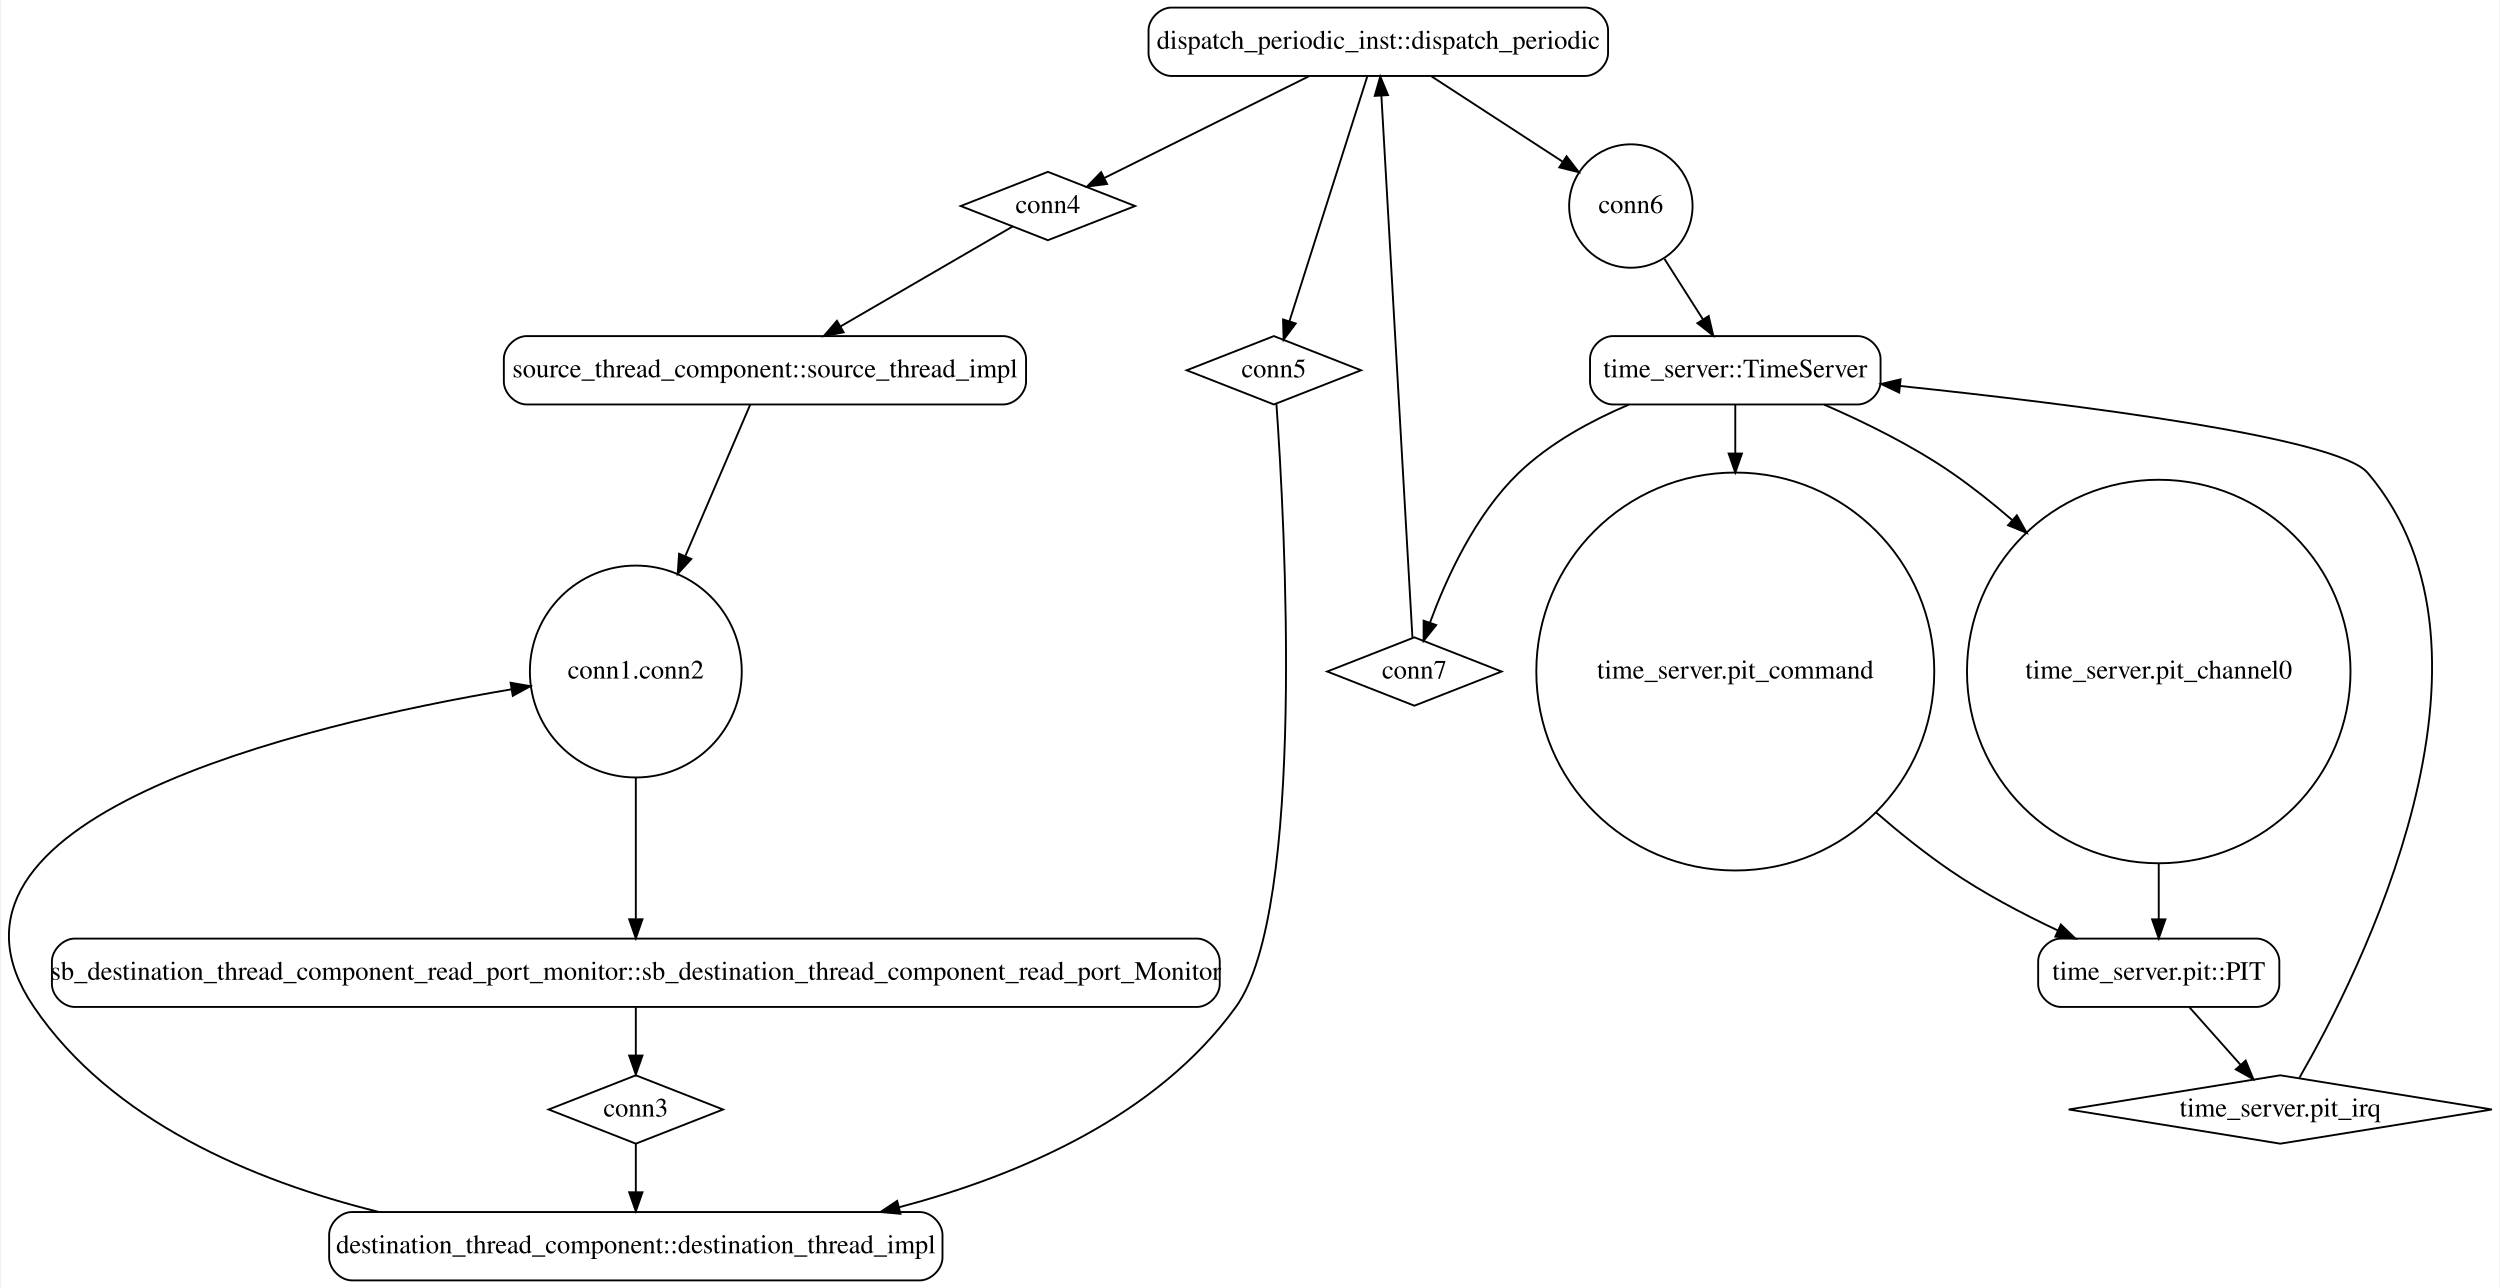
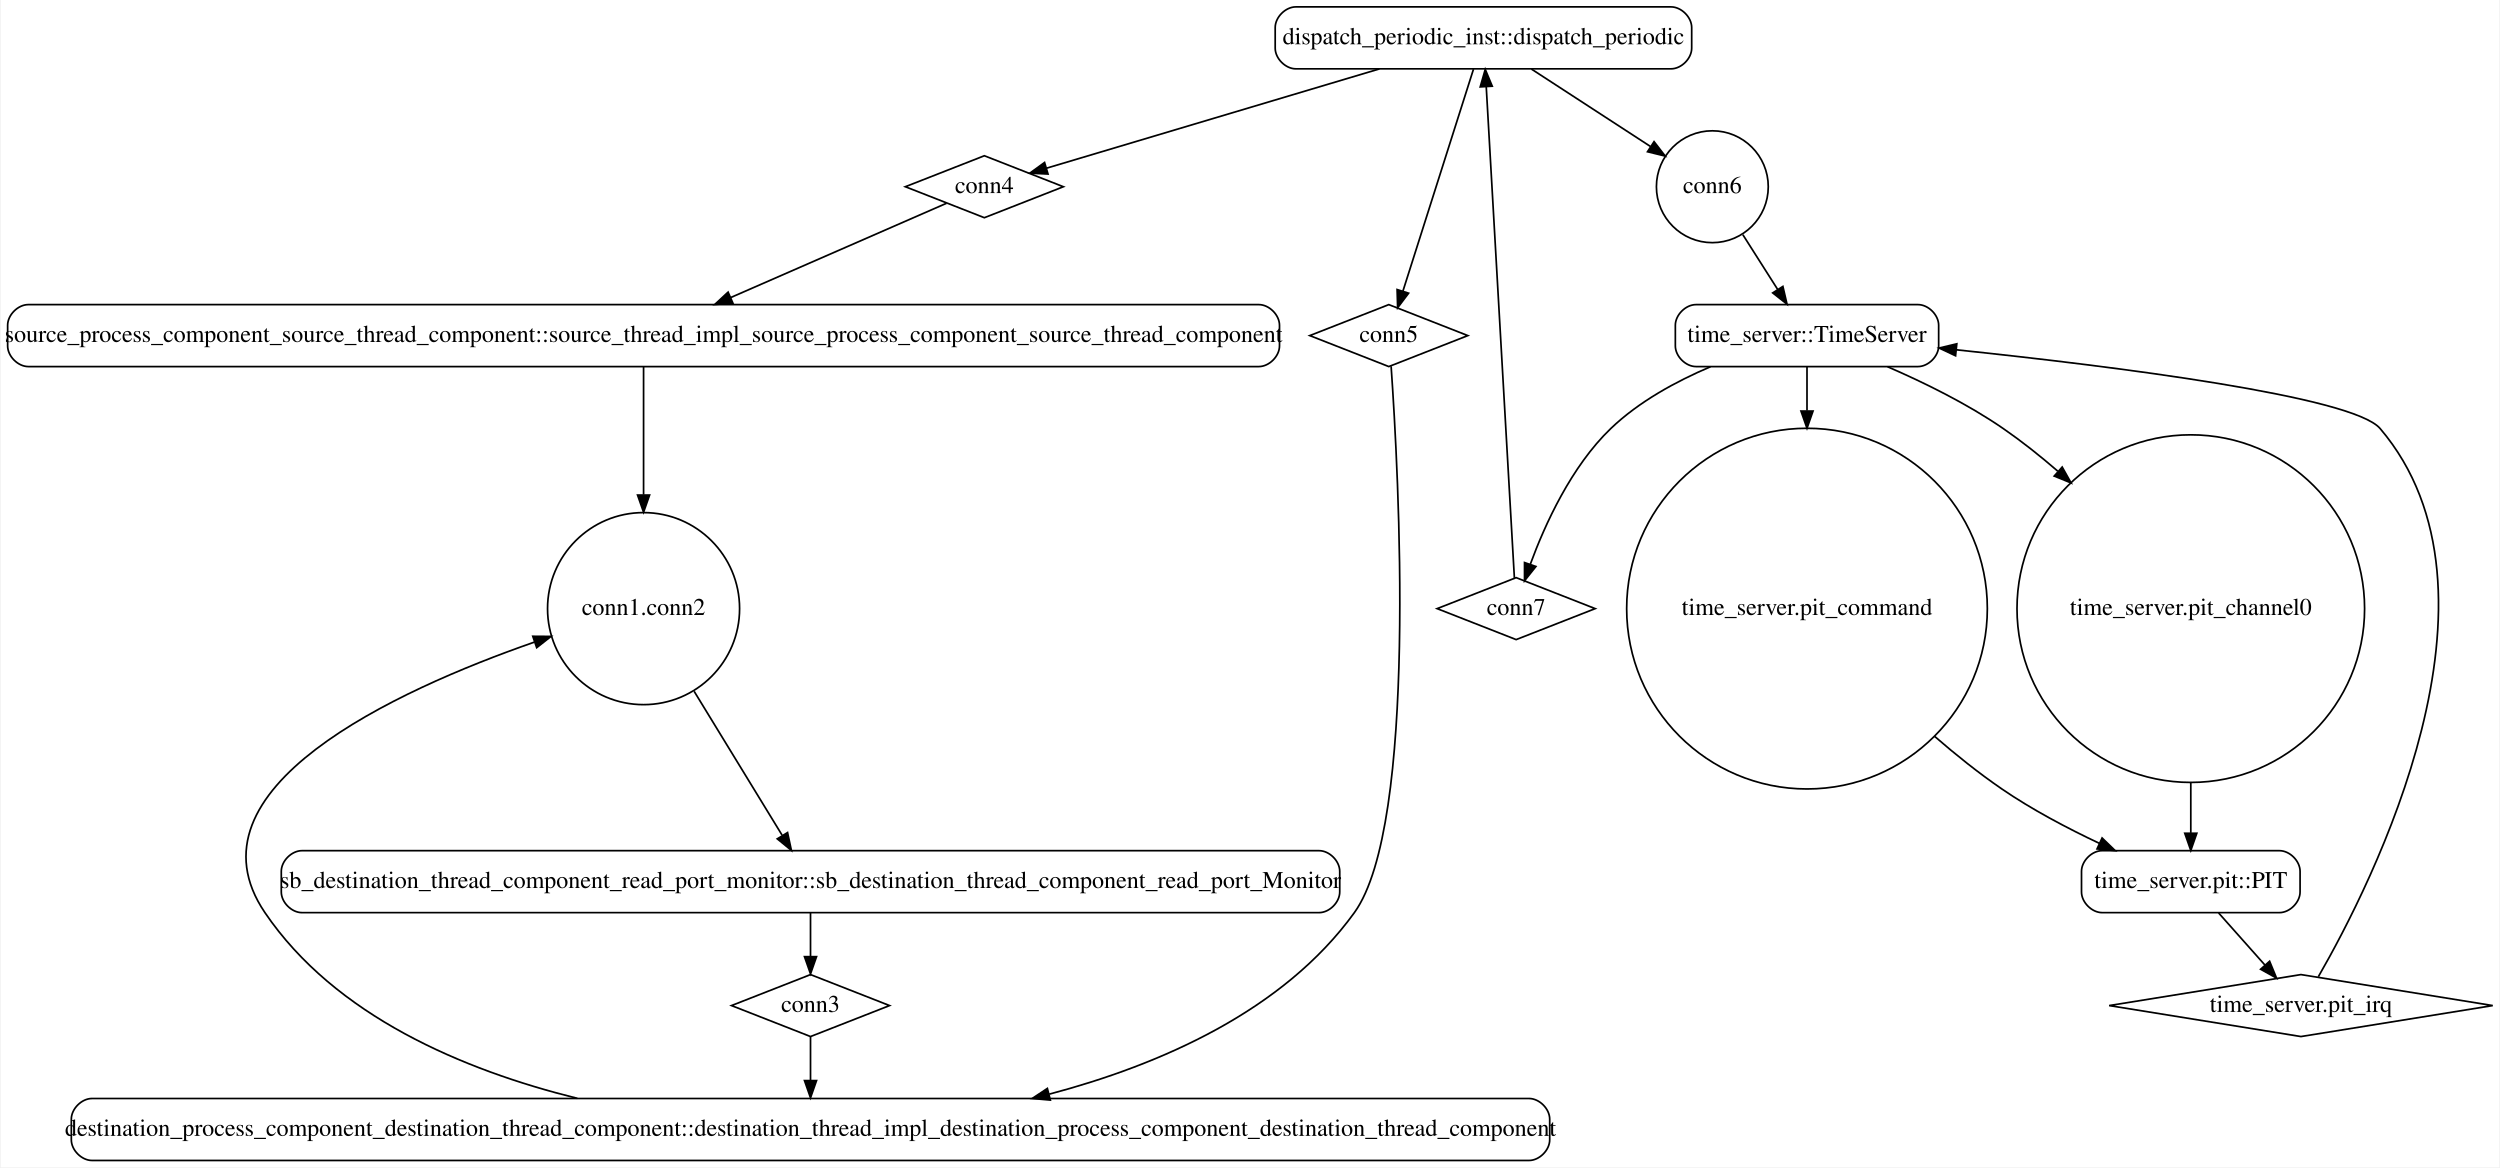
- <svg xmlns="http://www.w3.org/2000/svg" width="1316pt" height="678pt" viewBox="0.00 0.00 1315.56 678.28">
+ <svg xmlns="http://www.w3.org/2000/svg" width="1452pt" height="678pt" viewBox="0.00 0.00 1451.72 678.28">
  <g id="graph0" class="graph" transform="scale(1 1) rotate(0) translate(4 674.2757)">
-     <polygon fill="#ffffff" stroke="transparent" points="-4,4 -4,-674.276 1311.56,-674.276 1311.56,4 -4,4" />
+     <polygon fill="#ffffff" stroke="transparent" points="-4,4 -4,-674.276 1447.718,-674.276 1447.718,4 -4,4" />
    <g id="node1" class="node">
-       <path fill="none" stroke="#000000" d="M523.842,-497.281C523.842,-497.281 272.842,-497.281 272.842,-497.281 266.842,-497.281 260.842,-491.281 260.842,-485.281 260.842,-485.281 260.842,-473.281 260.842,-473.281 260.842,-467.281 266.842,-461.281 272.842,-461.281 272.842,-461.281 523.842,-461.281 523.842,-461.281 529.842,-461.281 535.842,-467.281 535.842,-473.281 535.842,-473.281 535.842,-485.281 535.842,-485.281 535.842,-491.281 529.842,-497.281 523.842,-497.281" />
-       <text text-anchor="middle" x="398.342" y="-475.581" font-family="Times,serif" font-size="14.00" fill="#000000">source_thread_component::source_thread_impl</text>
+       <path fill="none" stroke="#000000" d="M727,-497.281C727,-497.281 12,-497.281 12,-497.281 6,-497.281 0,-491.281 0,-485.281 0,-485.281 0,-473.281 0,-473.281 0,-467.281 6,-461.281 12,-461.281 12,-461.281 727,-461.281 727,-461.281 733,-461.281 739,-467.281 739,-473.281 739,-473.281 739,-485.281 739,-485.281 739,-491.281 733,-497.281 727,-497.281" />
+       <text text-anchor="middle" x="369.5" y="-475.581" font-family="Times,serif" font-size="14.00" fill="#000000">source_process_component_source_thread_component::source_thread_impl_source_process_component_source_thread_component</text>
    </g>
    <g id="node15" class="node">
-       <ellipse fill="none" stroke="#000000" cx="330.342" cy="-320.641" rx="55.79" ry="55.79" />
-       <text text-anchor="middle" x="330.342" y="-316.941" font-family="Times,serif" font-size="14.00" fill="#000000">conn1.conn2</text>
+       <ellipse fill="none" stroke="#000000" cx="369.5" cy="-320.641" rx="55.79" ry="55.79" />
+       <text text-anchor="middle" x="369.5" y="-316.941" font-family="Times,serif" font-size="14.00" fill="#000000">conn1.conn2</text>
    </g>
    <g id="edge18" class="edge">
-       <path fill="none" stroke="#000000" d="M390.542,-461.083C382.236,-441.706 368.638,-409.982 356.465,-381.583" />
-       <polygon fill="#000000" stroke="#000000" points="359.558,-379.915 352.401,-372.102 353.124,-382.672 359.558,-379.915" />
+       <path fill="none" stroke="#000000" d="M369.5,-461.083C369.5,-442.897 369.5,-413.835 369.5,-386.853" />
+       <polygon fill="#000000" stroke="#000000" points="373,-386.641 369.5,-376.641 366,-386.641 373,-386.641" />
    </g>
    <g id="node2" class="node">
-       <path fill="none" stroke="#000000" d="M625.842,-180C625.842,-180 34.842,-180 34.842,-180 28.842,-180 22.842,-174 22.842,-168 22.842,-168 22.842,-156 22.842,-156 22.842,-150 28.842,-144 34.842,-144 34.842,-144 625.842,-144 625.842,-144 631.842,-144 637.842,-150 637.842,-156 637.842,-156 637.842,-168 637.842,-168 637.842,-174 631.842,-180 625.842,-180" />
-       <text text-anchor="middle" x="330.342" y="-158.3" font-family="Times,serif" font-size="14.00" fill="#000000">sb_destination_thread_component_read_port_monitor::sb_destination_thread_component_read_port_Monitor</text>
+       <path fill="none" stroke="#000000" d="M762,-180C762,-180 171,-180 171,-180 165,-180 159,-174 159,-168 159,-168 159,-156 159,-156 159,-150 165,-144 171,-144 171,-144 762,-144 762,-144 768,-144 774,-150 774,-156 774,-156 774,-168 774,-168 774,-174 768,-180 762,-180" />
+       <text text-anchor="middle" x="466.5" y="-158.3" font-family="Times,serif" font-size="14.00" fill="#000000">sb_destination_thread_component_read_port_monitor::sb_destination_thread_component_read_port_Monitor</text>
    </g>
    <g id="node7" class="node">
-       <polygon fill="none" stroke="#000000" points="330.342,-108 284.426,-90 330.342,-72 376.258,-90 330.342,-108" />
-       <text text-anchor="middle" x="330.342" y="-86.3" font-family="Times,serif" font-size="14.00" fill="#000000">conn3</text>
+       <polygon fill="none" stroke="#000000" points="466.5,-108 420.584,-90 466.5,-72 512.416,-90 466.5,-108" />
+       <text text-anchor="middle" x="466.5" y="-86.3" font-family="Times,serif" font-size="14.00" fill="#000000">conn3</text>
    </g>
    <g id="edge1" class="edge">
-       <path fill="none" stroke="#000000" d="M330.342,-143.831C330.342,-136.131 330.342,-126.974 330.342,-118.417" />
-       <polygon fill="#000000" stroke="#000000" points="333.842,-118.413 330.342,-108.413 326.842,-118.413 333.842,-118.413" />
+       <path fill="none" stroke="#000000" d="M466.5,-143.831C466.5,-136.131 466.5,-126.974 466.5,-118.417" />
+       <polygon fill="#000000" stroke="#000000" points="470,-118.413 466.5,-108.413 463,-118.413 470,-118.413" />
    </g>
    <g id="node3" class="node">
-       <path fill="none" stroke="#000000" d="M479.842,-36C479.842,-36 180.842,-36 180.842,-36 174.842,-36 168.842,-30 168.842,-24 168.842,-24 168.842,-12 168.842,-12 168.842,-6 174.842,0 180.842,0 180.842,0 479.842,0 479.842,0 485.842,0 491.842,-6 491.842,-12 491.842,-12 491.842,-24 491.842,-24 491.842,-30 485.842,-36 479.842,-36" />
-       <text text-anchor="middle" x="330.342" y="-14.3" font-family="Times,serif" font-size="14.00" fill="#000000">destination_thread_component::destination_thread_impl</text>
+       <path fill="none" stroke="#000000" d="M884,-36C884,-36 49,-36 49,-36 43,-36 37,-30 37,-24 37,-24 37,-12 37,-12 37,-6 43,0 49,0 49,0 884,0 884,0 890,0 896,-6 896,-12 896,-12 896,-24 896,-24 896,-30 890,-36 884,-36" />
+       <text text-anchor="middle" x="466.5" y="-14.3" font-family="Times,serif" font-size="14.00" fill="#000000">destination_process_component_destination_thread_component::destination_thread_impl_destination_process_component_destination_thread_component</text>
    </g>
    <g id="edge17" class="edge">
-       <path fill="none" stroke="#000000" d="M194.868,-36.083C128.416,-52.539 54.08,-83.97 13.342,-144 -53.899,-243.084 153.445,-292.408 264.71,-311.243" />
-       <polygon fill="#000000" stroke="#000000" points="264.401,-314.739 274.838,-312.918 265.543,-307.833 264.401,-314.739" />
+       <path fill="none" stroke="#000000" d="M331.026,-36.083C264.574,-52.539 190.238,-83.97 149.5,-144 100.736,-215.858 225.033,-272.907 306.072,-301.194" />
+       <polygon fill="#000000" stroke="#000000" points="305.132,-304.571 315.726,-304.5 307.399,-297.949 305.132,-304.571" />
    </g>
    <g id="node4" class="node">
-       <path fill="none" stroke="#000000" d="M830.342,-670.276C830.342,-670.276 612.342,-670.276 612.342,-670.276 606.342,-670.276 600.342,-664.276 600.342,-658.276 600.342,-658.276 600.342,-646.276 600.342,-646.276 600.342,-640.276 606.342,-634.276 612.342,-634.276 612.342,-634.276 830.342,-634.276 830.342,-634.276 836.342,-634.276 842.342,-640.276 842.342,-646.276 842.342,-646.276 842.342,-658.276 842.342,-658.276 842.342,-664.276 836.342,-670.276 830.342,-670.276" />
-       <text text-anchor="middle" x="721.342" y="-648.576" font-family="Times,serif" font-size="14.00" fill="#000000">dispatch_periodic_inst::dispatch_periodic</text>
+       <path fill="none" stroke="#000000" d="M966.5,-670.276C966.5,-670.276 748.5,-670.276 748.5,-670.276 742.5,-670.276 736.5,-664.276 736.5,-658.276 736.5,-658.276 736.5,-646.276 736.5,-646.276 736.5,-640.276 742.5,-634.276 748.5,-634.276 748.5,-634.276 966.5,-634.276 966.5,-634.276 972.5,-634.276 978.5,-640.276 978.5,-646.276 978.5,-646.276 978.5,-658.276 978.5,-658.276 978.5,-664.276 972.5,-670.276 966.5,-670.276" />
+       <text text-anchor="middle" x="857.5" y="-648.576" font-family="Times,serif" font-size="14.00" fill="#000000">dispatch_periodic_inst::dispatch_periodic</text>
    </g>
    <g id="node8" class="node">
-       <polygon fill="none" stroke="#000000" points="547.342,-583.779 501.426,-565.779 547.342,-547.779 593.258,-565.779 547.342,-583.779" />
-       <text text-anchor="middle" x="547.342" y="-562.078" font-family="Times,serif" font-size="14.00" fill="#000000">conn4</text>
+       <polygon fill="none" stroke="#000000" points="567.5,-583.779 521.584,-565.779 567.5,-547.779 613.416,-565.779 567.5,-583.779" />
+       <text text-anchor="middle" x="567.5" y="-562.078" font-family="Times,serif" font-size="14.00" fill="#000000">conn4</text>
    </g>
    <g id="edge3" class="edge">
-       <path fill="none" stroke="#000000" d="M684.866,-634.143C652.854,-618.23 606.876,-595.373 577.058,-580.551" />
-       <polygon fill="#000000" stroke="#000000" points="578.496,-577.357 567.983,-576.039 575.38,-583.625 578.496,-577.357" />
+       <path fill="none" stroke="#000000" d="M797.059,-634.248C738.634,-616.822 652.055,-590.998 603.639,-576.558" />
+       <polygon fill="#000000" stroke="#000000" points="604.494,-573.16 593.91,-573.656 602.493,-579.868 604.494,-573.16" />
    </g>
    <g id="node9" class="node">
-       <polygon fill="none" stroke="#000000" points="666.342,-497.281 620.427,-479.281 666.342,-461.281 712.258,-479.281 666.342,-497.281" />
-       <text text-anchor="middle" x="666.342" y="-475.581" font-family="Times,serif" font-size="14.00" fill="#000000">conn5</text>
+       <polygon fill="none" stroke="#000000" points="802.5,-497.281 756.584,-479.281 802.5,-461.281 848.416,-479.281 802.5,-497.281" />
+       <text text-anchor="middle" x="802.5" y="-475.581" font-family="Times,serif" font-size="14.00" fill="#000000">conn5</text>
    </g>
    <g id="edge5" class="edge">
-       <path fill="none" stroke="#000000" d="M715.56,-634.089C705.745,-603.218 685.797,-540.472 674.543,-505.076" />
-       <polygon fill="#000000" stroke="#000000" points="677.848,-503.92 671.483,-495.45 671.177,-506.041 677.848,-503.92" />
+       <path fill="none" stroke="#000000" d="M851.718,-634.089C841.903,-603.218 821.954,-540.472 810.701,-505.076" />
+       <polygon fill="#000000" stroke="#000000" points="814.006,-503.92 807.64,-495.45 807.335,-506.041 814.006,-503.92" />
    </g>
    <g id="node10" class="node">
-       <ellipse fill="none" stroke="#000000" cx="854.342" cy="-565.779" rx="32.494" ry="32.494" />
-       <text text-anchor="middle" x="854.342" y="-562.078" font-family="Times,serif" font-size="14.00" fill="#000000">conn6</text>
+       <ellipse fill="none" stroke="#000000" cx="990.5" cy="-565.779" rx="32.494" ry="32.494" />
+       <text text-anchor="middle" x="990.5" y="-562.078" font-family="Times,serif" font-size="14.00" fill="#000000">conn6</text>
    </g>
    <g id="edge7" class="edge">
-       <path fill="none" stroke="#000000" d="M749.223,-634.143C769.308,-621.081 796.584,-603.342 818.319,-589.207" />
-       <polygon fill="#000000" stroke="#000000" points="820.479,-591.977 826.953,-583.591 816.662,-586.109 820.479,-591.977" />
+       <path fill="none" stroke="#000000" d="M885.381,-634.143C905.466,-621.081 932.742,-603.342 954.476,-589.207" />
+       <polygon fill="#000000" stroke="#000000" points="956.636,-591.977 963.111,-583.591 952.82,-586.109 956.636,-591.977" />
    </g>
    <g id="node5" class="node">
-       <path fill="none" stroke="#000000" d="M973.842,-497.281C973.842,-497.281 844.842,-497.281 844.842,-497.281 838.842,-497.281 832.842,-491.281 832.842,-485.281 832.842,-485.281 832.842,-473.281 832.842,-473.281 832.842,-467.281 838.842,-461.281 844.842,-461.281 844.842,-461.281 973.842,-461.281 973.842,-461.281 979.842,-461.281 985.842,-467.281 985.842,-473.281 985.842,-473.281 985.842,-485.281 985.842,-485.281 985.842,-491.281 979.842,-497.281 973.842,-497.281" />
-       <text text-anchor="middle" x="909.342" y="-475.581" font-family="Times,serif" font-size="14.00" fill="#000000">time_server::TimeServer</text>
+       <path fill="none" stroke="#000000" d="M1110,-497.281C1110,-497.281 981,-497.281 981,-497.281 975,-497.281 969,-491.281 969,-485.281 969,-485.281 969,-473.281 969,-473.281 969,-467.281 975,-461.281 981,-461.281 981,-461.281 1110,-461.281 1110,-461.281 1116,-461.281 1122,-467.281 1122,-473.281 1122,-473.281 1122,-485.281 1122,-485.281 1122,-491.281 1116,-497.281 1110,-497.281" />
+       <text text-anchor="middle" x="1045.5" y="-475.581" font-family="Times,serif" font-size="14.00" fill="#000000">time_server::TimeServer</text>
    </g>
    <g id="node11" class="node">
-       <polygon fill="none" stroke="#000000" points="740.342,-338.641 694.427,-320.641 740.342,-302.641 786.258,-320.641 740.342,-338.641" />
-       <text text-anchor="middle" x="740.342" y="-316.941" font-family="Times,serif" font-size="14.00" fill="#000000">conn7</text>
+       <polygon fill="none" stroke="#000000" points="876.5,-338.641 830.584,-320.641 876.5,-302.641 922.416,-320.641 876.5,-338.641" />
+       <text text-anchor="middle" x="876.5" y="-316.941" font-family="Times,serif" font-size="14.00" fill="#000000">conn7</text>
    </g>
    <g id="edge9" class="edge">
-       <path fill="none" stroke="#000000" d="M853.298,-461.205C833.254,-452.688 811.62,-440.897 795.342,-425.281 772.378,-403.252 757.055,-369.521 748.541,-346.344" />
-       <polygon fill="#000000" stroke="#000000" points="751.815,-345.102 745.207,-336.821 745.208,-347.416 751.815,-345.102" />
+       <path fill="none" stroke="#000000" d="M989.456,-461.205C969.412,-452.688 947.778,-440.897 931.5,-425.281 908.536,-403.252 893.213,-369.521 884.699,-346.344" />
+       <polygon fill="#000000" stroke="#000000" points="887.972,-345.102 881.364,-336.821 881.366,-347.416 887.972,-345.102" />
    </g>
    <g id="node12" class="node">
-       <ellipse fill="none" stroke="#000000" cx="909.342" cy="-320.641" rx="104.782" ry="104.782" />
-       <text text-anchor="middle" x="909.342" y="-316.941" font-family="Times,serif" font-size="14.00" fill="#000000">time_server.pit_command</text>
+       <ellipse fill="none" stroke="#000000" cx="1045.5" cy="-320.641" rx="104.782" ry="104.782" />
+       <text text-anchor="middle" x="1045.5" y="-316.941" font-family="Times,serif" font-size="14.00" fill="#000000">time_server.pit_command</text>
    </g>
    <g id="edge11" class="edge">
-       <path fill="none" stroke="#000000" d="M909.342,-461.083C909.342,-454.016 909.342,-445.306 909.342,-435.714" />
-       <polygon fill="#000000" stroke="#000000" points="912.842,-435.431 909.342,-425.431 905.842,-435.431 912.842,-435.431" />
+       <path fill="none" stroke="#000000" d="M1045.5,-461.083C1045.5,-454.016 1045.5,-445.306 1045.5,-435.714" />
+       <polygon fill="#000000" stroke="#000000" points="1049,-435.431 1045.5,-425.431 1042,-435.431 1049,-435.431" />
    </g>
    <g id="node13" class="node">
-       <ellipse fill="none" stroke="#000000" cx="1132.342" cy="-320.641" rx="100.983" ry="100.983" />
-       <text text-anchor="middle" x="1132.342" y="-316.941" font-family="Times,serif" font-size="14.00" fill="#000000">time_server.pit_channel0</text>
+       <ellipse fill="none" stroke="#000000" cx="1268.5" cy="-320.641" rx="100.983" ry="100.983" />
+       <text text-anchor="middle" x="1268.5" y="-316.941" font-family="Times,serif" font-size="14.00" fill="#000000">time_server.pit_channel0</text>
    </g>
    <g id="edge13" class="edge">
-       <path fill="none" stroke="#000000" d="M956.127,-461.194C977.498,-451.927 1002.609,-439.578 1023.342,-425.281 1034.098,-417.865 1044.794,-409.373 1055.047,-400.506" />
-       <polygon fill="#000000" stroke="#000000" points="1057.616,-402.906 1062.795,-393.663 1052.983,-397.66 1057.616,-402.906" />
+       <path fill="none" stroke="#000000" d="M1092.285,-461.194C1113.656,-451.927 1138.767,-439.578 1159.5,-425.281 1170.256,-417.865 1180.952,-409.373 1191.205,-400.506" />
+       <polygon fill="#000000" stroke="#000000" points="1193.774,-402.906 1198.952,-393.663 1189.14,-397.66 1193.774,-402.906" />
    </g>
    <g id="node6" class="node">
-       <path fill="none" stroke="#000000" d="M1183.842,-180C1183.842,-180 1080.842,-180 1080.842,-180 1074.842,-180 1068.842,-174 1068.842,-168 1068.842,-168 1068.842,-156 1068.842,-156 1068.842,-150 1074.842,-144 1080.842,-144 1080.842,-144 1183.842,-144 1183.842,-144 1189.842,-144 1195.842,-150 1195.842,-156 1195.842,-156 1195.842,-168 1195.842,-168 1195.842,-174 1189.842,-180 1183.842,-180" />
-       <text text-anchor="middle" x="1132.342" y="-158.3" font-family="Times,serif" font-size="14.00" fill="#000000">time_server.pit::PIT</text>
+       <path fill="none" stroke="#000000" d="M1320,-180C1320,-180 1217,-180 1217,-180 1211,-180 1205,-174 1205,-168 1205,-168 1205,-156 1205,-156 1205,-150 1211,-144 1217,-144 1217,-144 1320,-144 1320,-144 1326,-144 1332,-150 1332,-156 1332,-156 1332,-168 1332,-168 1332,-174 1326,-180 1320,-180" />
+       <text text-anchor="middle" x="1268.5" y="-158.3" font-family="Times,serif" font-size="14.00" fill="#000000">time_server.pit::PIT</text>
    </g>
    <g id="node14" class="node">
-       <polygon fill="none" stroke="#000000" points="1196.342,-108 1084.906,-90 1196.342,-72 1307.779,-90 1196.342,-108" />
-       <text text-anchor="middle" x="1196.342" y="-86.3" font-family="Times,serif" font-size="14.00" fill="#000000">time_server.pit_irq</text>
+       <polygon fill="none" stroke="#000000" points="1332.5,-108 1221.063,-90 1332.5,-72 1443.937,-90 1332.5,-108" />
+       <text text-anchor="middle" x="1332.5" y="-86.3" font-family="Times,serif" font-size="14.00" fill="#000000">time_server.pit_irq</text>
    </g>
    <g id="edge15" class="edge">
-       <path fill="none" stroke="#000000" d="M1148.492,-143.831C1156.674,-134.627 1166.704,-123.343 1175.465,-113.487" />
-       <polygon fill="#000000" stroke="#000000" points="1178.131,-115.756 1182.159,-105.957 1172.899,-111.106 1178.131,-115.756" />
+       <path fill="none" stroke="#000000" d="M1284.65,-143.831C1292.831,-134.627 1302.862,-123.343 1311.622,-113.487" />
+       <polygon fill="#000000" stroke="#000000" points="1314.289,-115.756 1318.316,-105.957 1309.057,-111.106 1314.289,-115.756" />
    </g>
    <g id="edge2" class="edge">
-       <path fill="none" stroke="#000000" d="M330.342,-71.831C330.342,-64.131 330.342,-54.974 330.342,-46.417" />
-       <polygon fill="#000000" stroke="#000000" points="333.842,-46.413 330.342,-36.413 326.842,-46.413 333.842,-46.413" />
+       <path fill="none" stroke="#000000" d="M466.5,-71.831C466.5,-64.131 466.5,-54.974 466.5,-46.417" />
+       <polygon fill="#000000" stroke="#000000" points="470,-46.413 466.5,-36.413 463,-46.413 470,-46.413" />
    </g>
    <g id="edge4" class="edge">
-       <path fill="none" stroke="#000000" d="M528.773,-554.999C506.22,-541.906 467.552,-519.459 438.158,-502.395" />
-       <polygon fill="#000000" stroke="#000000" points="439.767,-499.282 429.361,-497.289 436.253,-505.336 439.767,-499.282" />
+       <path fill="none" stroke="#000000" d="M545.554,-556.191C515.476,-543.052 460.563,-519.063 420.036,-501.358" />
+       <polygon fill="#000000" stroke="#000000" points="421.41,-498.139 410.845,-497.343 418.608,-504.554 421.41,-498.139" />
    </g>
    <g id="edge6" class="edge">
-       <path fill="none" stroke="#000000" d="M667.7,-461.453C672.052,-399.589 683.3,-195.173 646.342,-144 605.064,-86.845 533.572,-55.595 469.02,-38.52" />
-       <polygon fill="#000000" stroke="#000000" points="469.693,-35.08 459.139,-36.001 467.964,-41.863 469.693,-35.08" />
+       <path fill="none" stroke="#000000" d="M803.858,-461.453C808.209,-399.589 819.458,-195.173 782.5,-144 741.221,-86.845 669.73,-55.595 605.178,-38.52" />
+       <polygon fill="#000000" stroke="#000000" points="605.851,-35.08 595.296,-36.001 604.122,-41.863 605.851,-35.08" />
    </g>
    <g id="edge8" class="edge">
-       <path fill="none" stroke="#000000" d="M872.047,-537.934C878.557,-527.697 885.908,-516.136 892.353,-506" />
-       <polygon fill="#000000" stroke="#000000" points="895.327,-507.846 897.739,-497.529 889.42,-504.09 895.327,-507.846" />
+       <path fill="none" stroke="#000000" d="M1008.205,-537.934C1014.714,-527.697 1022.066,-516.136 1028.511,-506" />
+       <polygon fill="#000000" stroke="#000000" points="1031.485,-507.846 1033.897,-497.529 1025.578,-504.09 1031.485,-507.846" />
    </g>
    <g id="edge10" class="edge">
-       <path fill="none" stroke="#000000" d="M739.32,-338.482C736.201,-392.919 726.788,-557.222 722.974,-623.799" />
-       <polygon fill="#000000" stroke="#000000" points="719.469,-623.789 722.391,-633.973 726.457,-624.19 719.469,-623.789" />
+       <path fill="none" stroke="#000000" d="M875.478,-338.482C872.359,-392.919 862.946,-557.222 859.131,-623.799" />
+       <polygon fill="#000000" stroke="#000000" points="855.626,-623.789 858.549,-633.973 862.615,-624.19 855.626,-623.789" />
    </g>
    <g id="edge12" class="edge">
-       <path fill="none" stroke="#000000" d="M983.373,-246.518C995.884,-235.653 1009.117,-225.081 1022.342,-216 1039.896,-203.947 1060.539,-193.065 1079.171,-184.28" />
-       <polygon fill="#000000" stroke="#000000" points="1080.806,-187.38 1088.418,-180.011 1077.872,-181.024 1080.806,-187.38" />
+       <path fill="none" stroke="#000000" d="M1119.531,-246.518C1132.042,-235.653 1145.275,-225.081 1158.5,-216 1176.054,-203.947 1196.696,-193.065 1215.329,-184.28" />
+       <polygon fill="#000000" stroke="#000000" points="1216.964,-187.38 1224.576,-180.011 1214.03,-181.024 1216.964,-187.38" />
    </g>
    <g id="edge14" class="edge">
-       <path fill="none" stroke="#000000" d="M1132.342,-219.722C1132.342,-209.066 1132.342,-198.973 1132.342,-190.296" />
-       <polygon fill="#000000" stroke="#000000" points="1135.842,-190.126 1132.342,-180.126 1128.842,-190.126 1135.842,-190.126" />
+       <path fill="none" stroke="#000000" d="M1268.5,-219.722C1268.5,-209.066 1268.5,-198.973 1268.5,-190.296" />
+       <polygon fill="#000000" stroke="#000000" points="1272,-190.126 1268.5,-180.126 1265,-190.126 1272,-190.126" />
    </g>
    <g id="edge16" class="edge">
-       <path fill="none" stroke="#000000" d="M1206.446,-106.755C1237.339,-160.363 1323.633,-329.747 1242.342,-425.281 1226.481,-443.922 1089.354,-461.243 996.089,-471.02" />
-       <polygon fill="#000000" stroke="#000000" points="995.662,-467.545 986.077,-472.058 996.385,-474.508 995.662,-467.545" />
+       <path fill="none" stroke="#000000" d="M1342.604,-106.755C1373.497,-160.363 1459.791,-329.747 1378.5,-425.281 1362.639,-443.922 1225.512,-461.243 1132.247,-471.02" />
+       <polygon fill="#000000" stroke="#000000" points="1131.82,-467.545 1122.235,-472.058 1132.542,-474.508 1131.82,-467.545" />
    </g>
    <g id="edge19" class="edge">
-       <path fill="none" stroke="#000000" d="M330.342,-264.71C330.342,-239.605 330.342,-211.068 330.342,-190.456" />
-       <polygon fill="#000000" stroke="#000000" points="333.842,-190.176 330.342,-180.176 326.842,-190.176 333.842,-190.176" />
+       <path fill="none" stroke="#000000" d="M398.866,-272.613C415.627,-245.201 436.019,-211.851 450.002,-188.982" />
+       <polygon fill="#000000" stroke="#000000" points="453.159,-190.528 455.39,-180.17 447.187,-186.876 453.159,-190.528" />
    </g>
  </g>
</svg>
